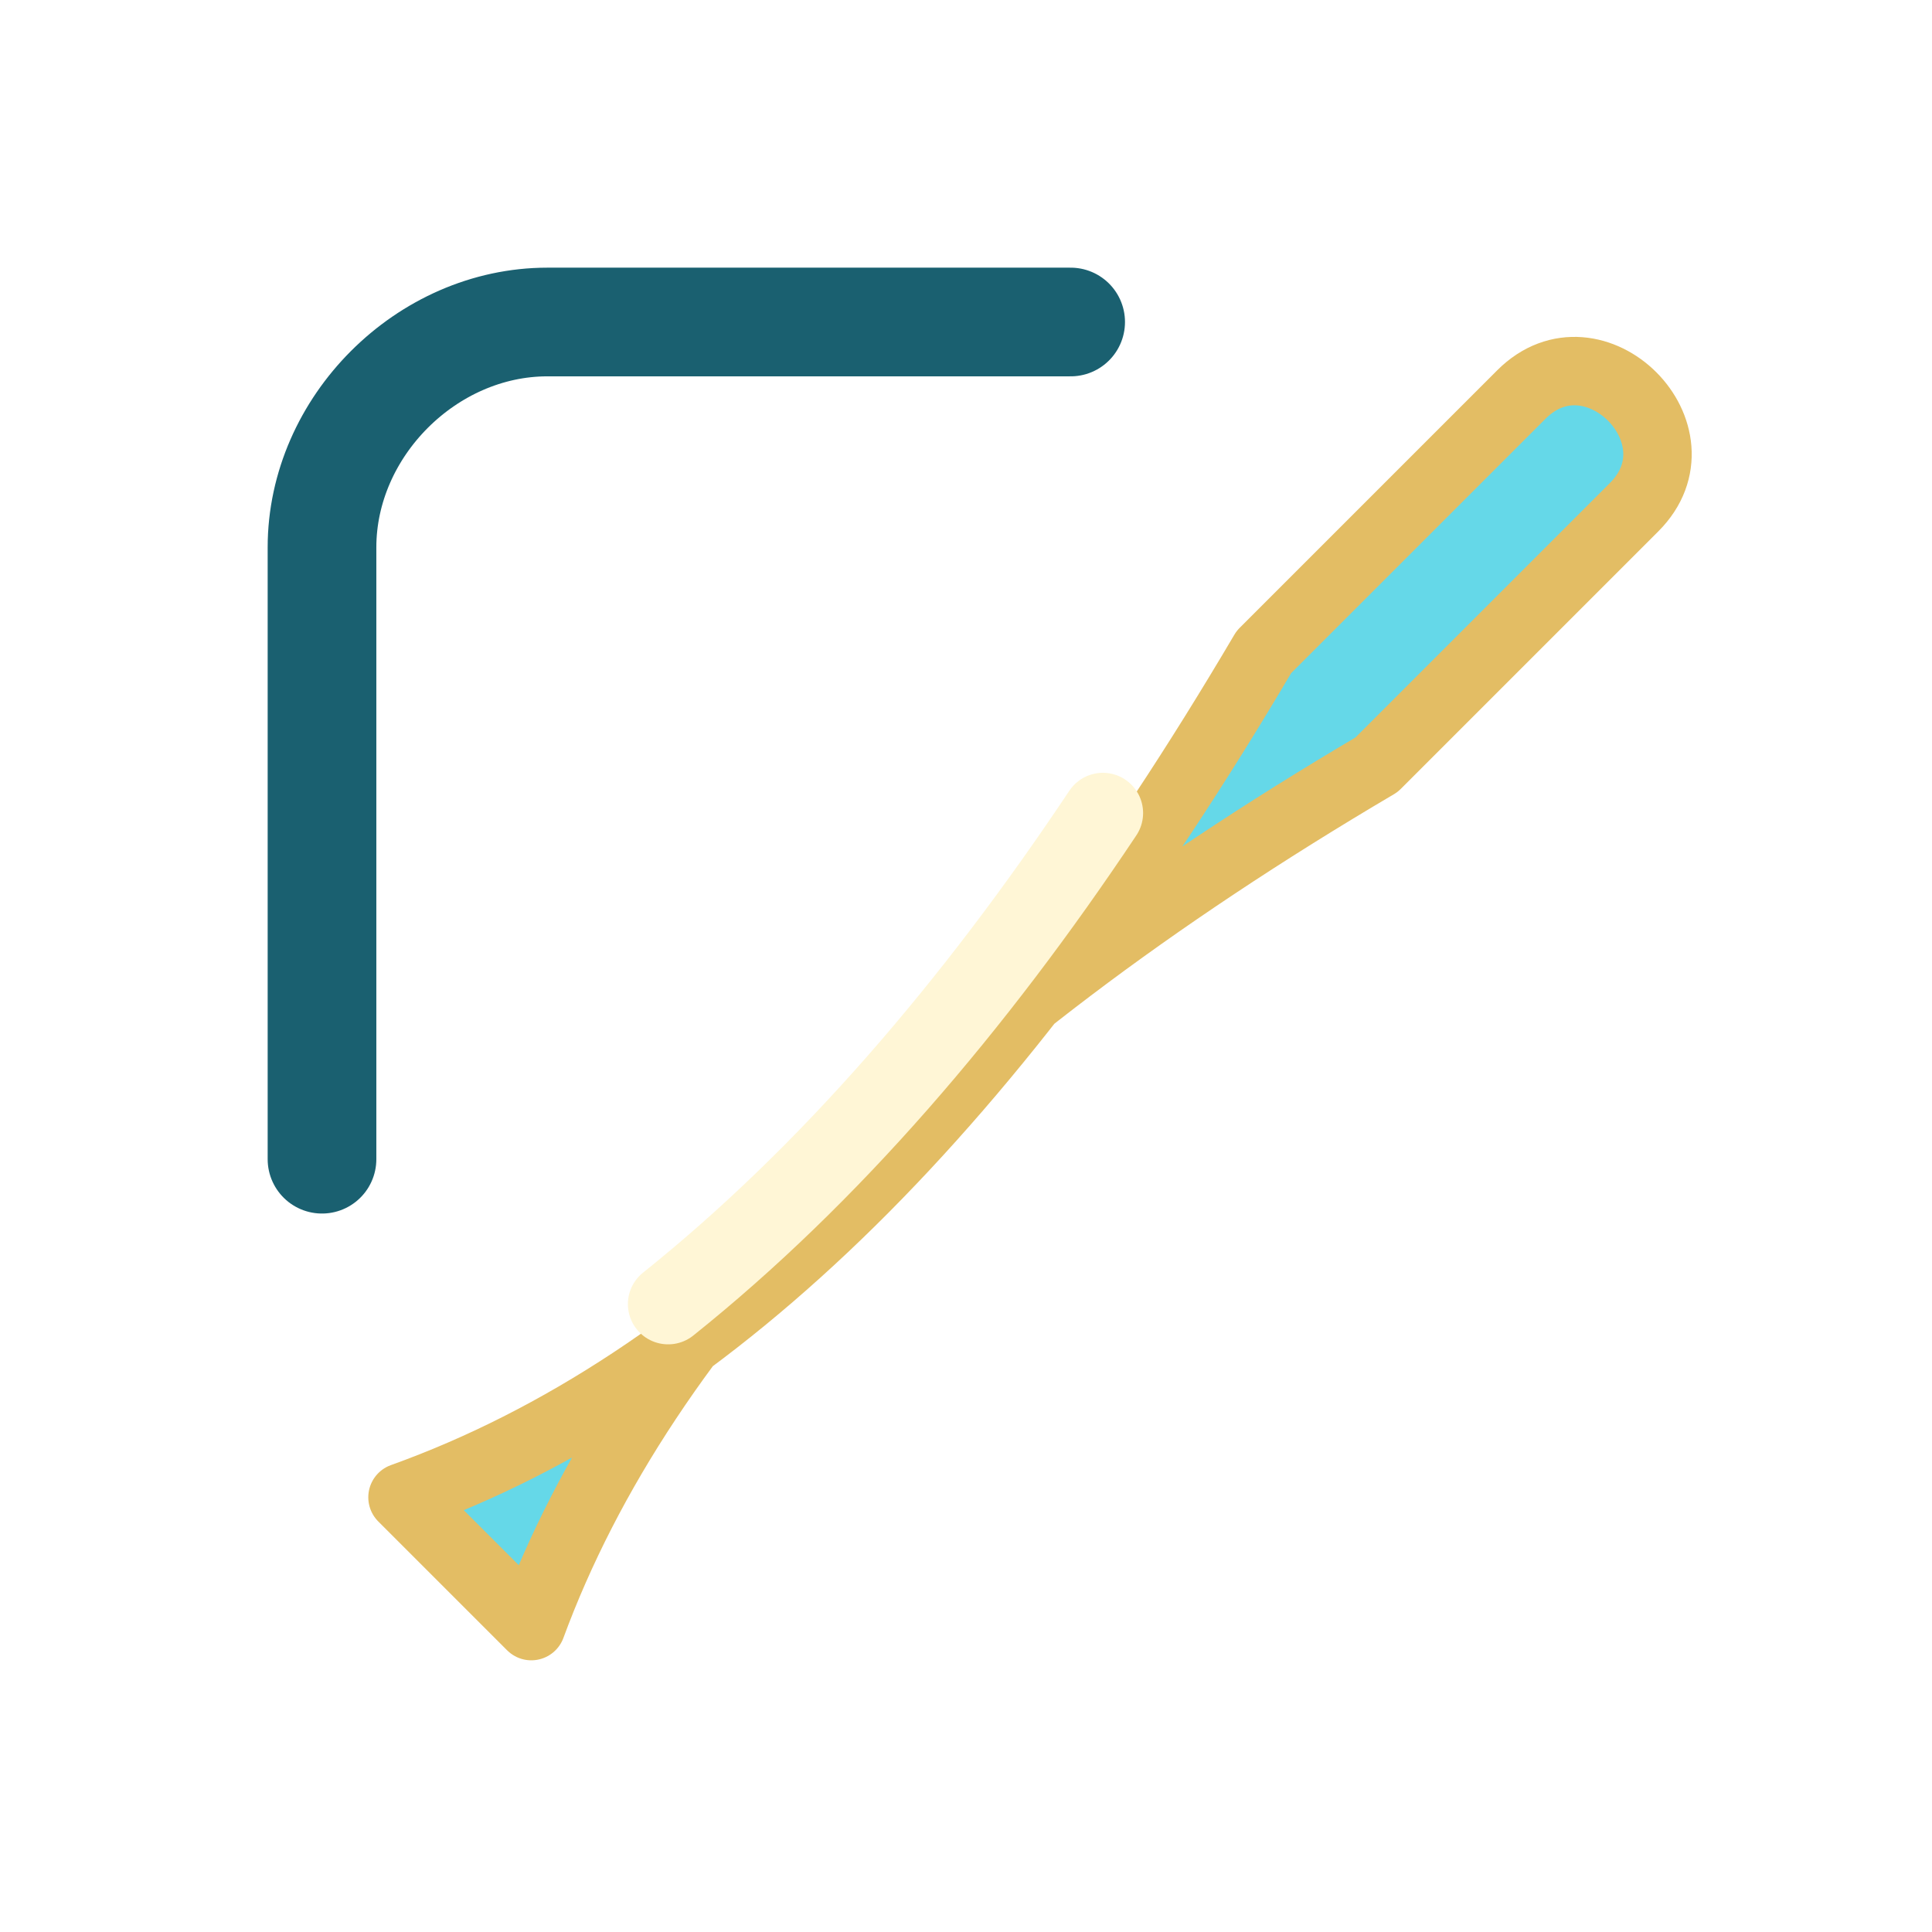
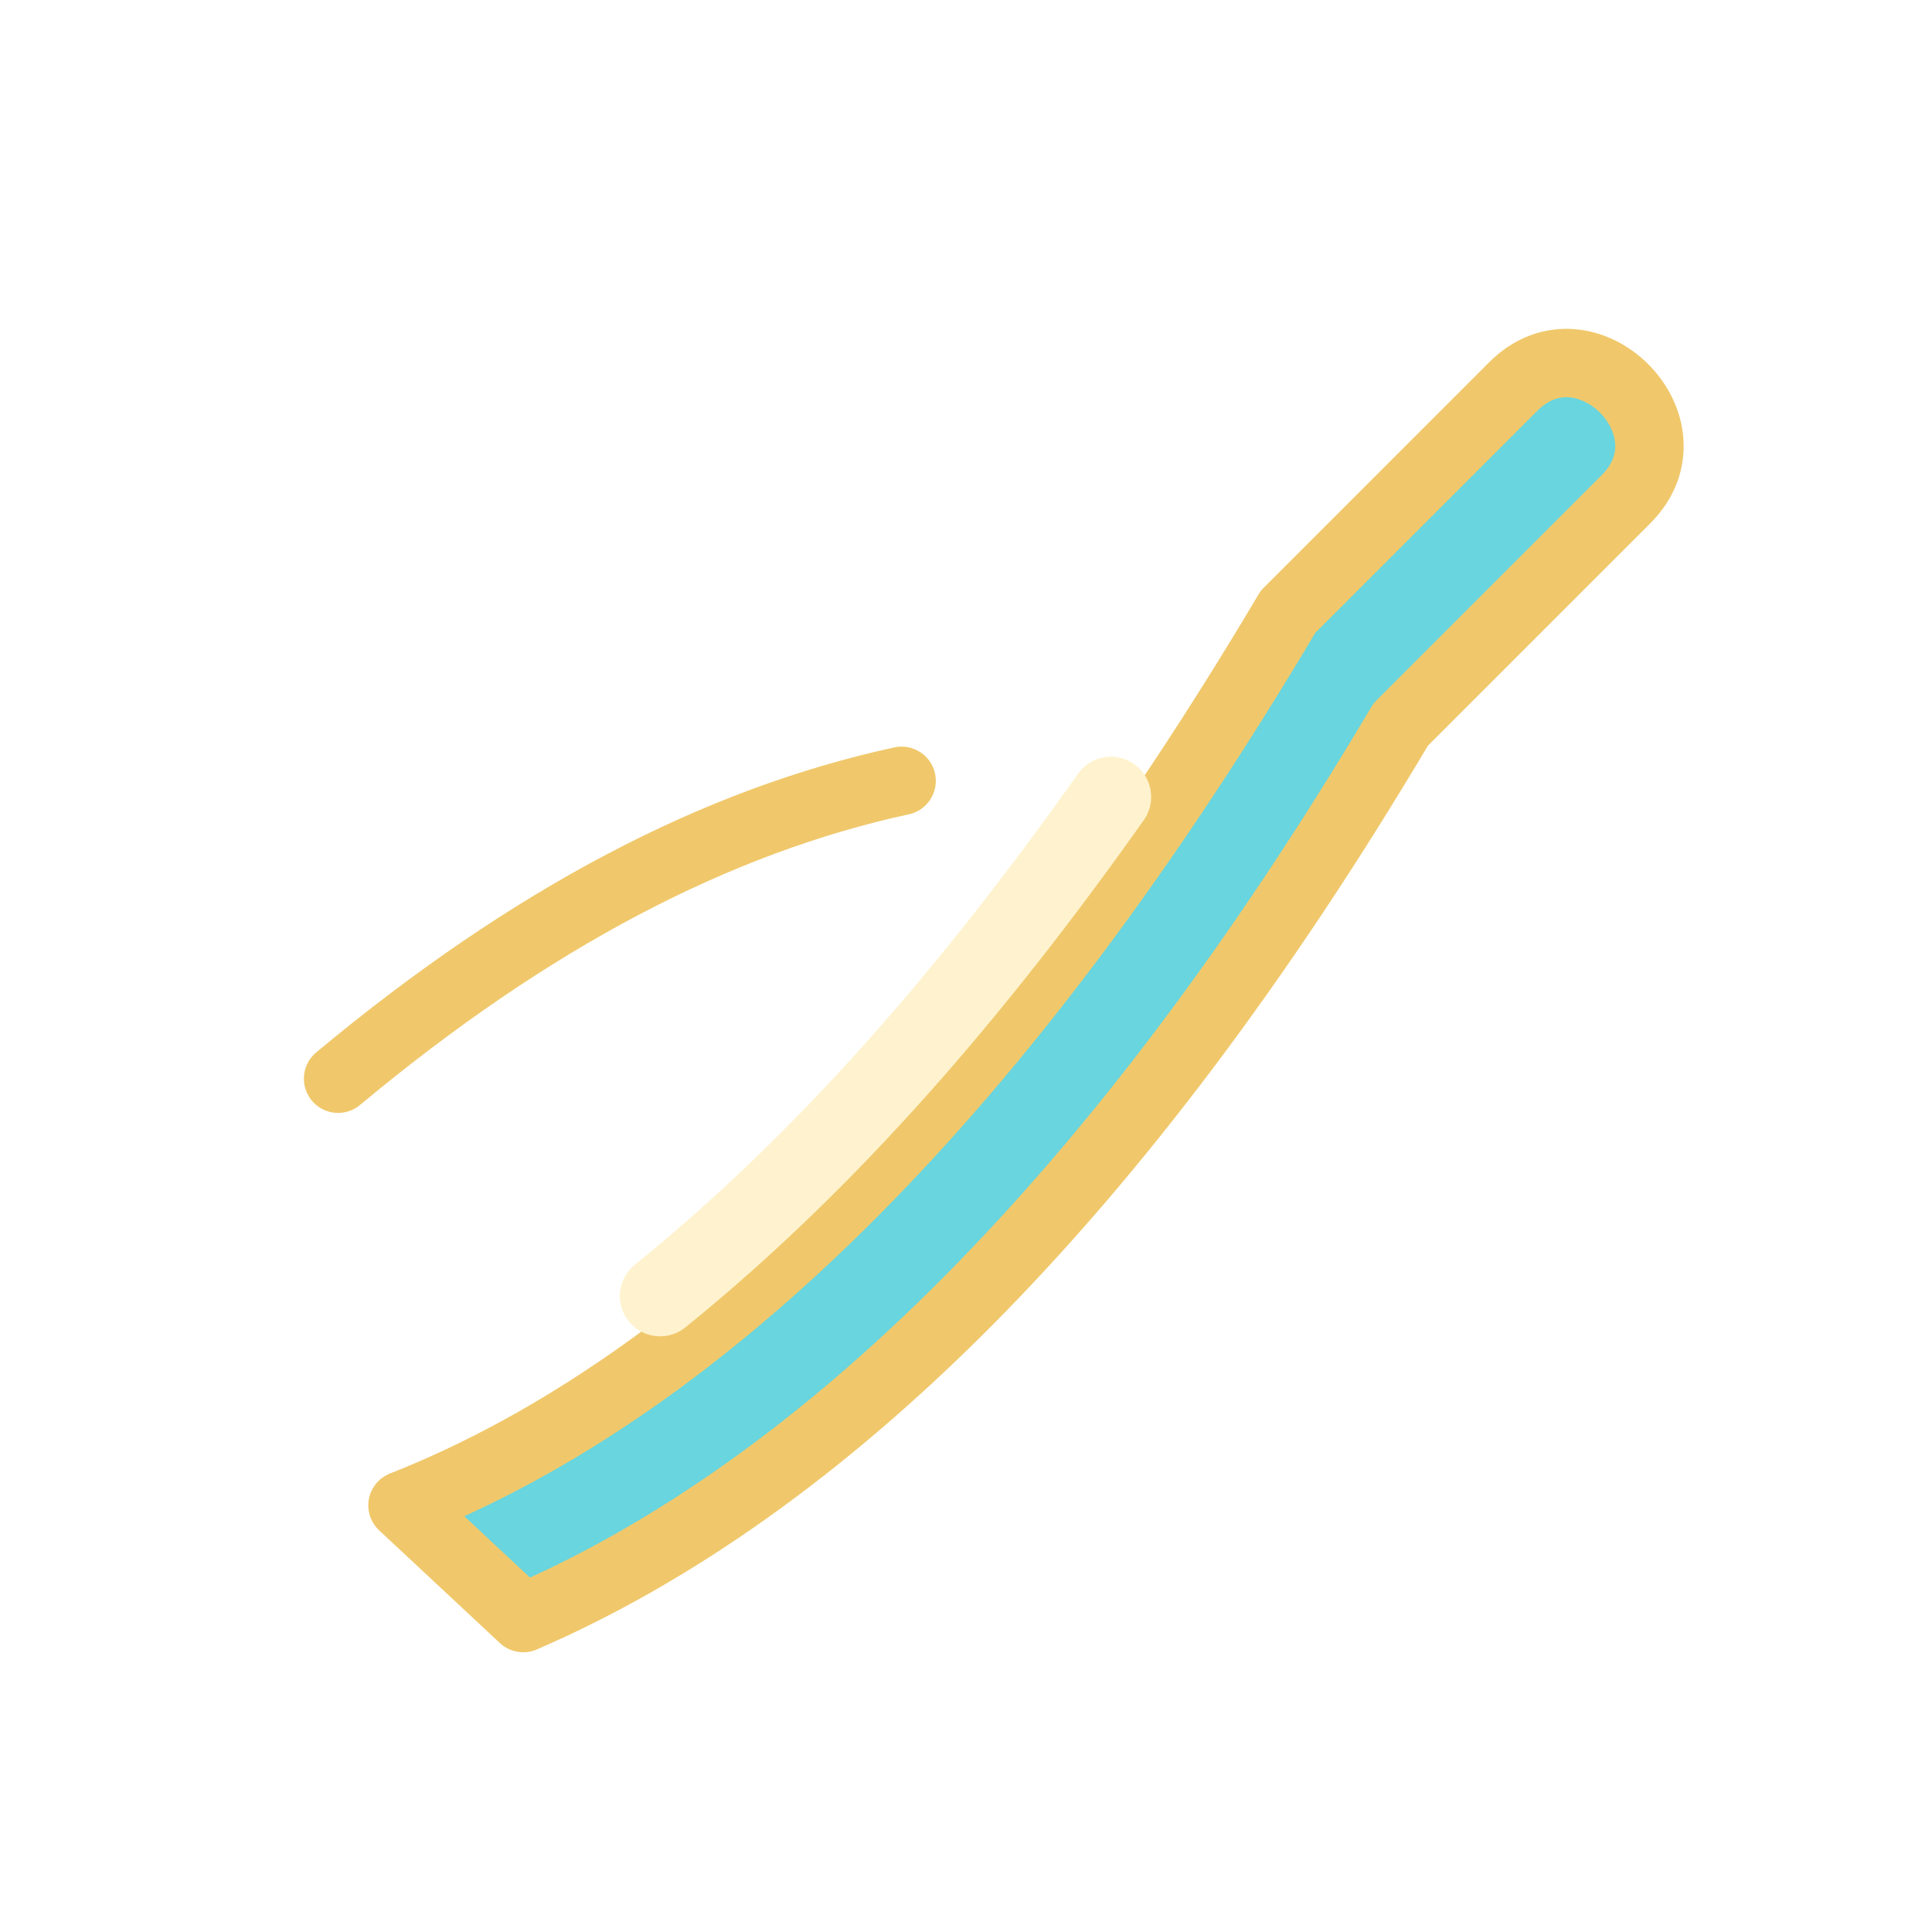
<svg xmlns="http://www.w3.org/2000/svg" class="dream-suisui-svg" viewBox="0 0 24 24" aria-hidden="true" focusable="false">
-   <path d="M5 18.6c3.9-1.4 7.4-4.9 10.7-10.5l3.2-3.2c.9-.9 2.3.5 1.4 1.4l-3.2 3.2C11.5 12.8 8 16.4 6.6 20.2L5 18.6Z" fill="#65d8e8" stroke="#e3bd64" stroke-width=".85" stroke-linejoin="round" />
-   <path d="M8.3 16.2c2-1.6 3.8-3.7 5.4-6.1" stroke="#fff6d6" stroke-width="1" stroke-linecap="round" />
-   <path d="M4 14.4V6.8C4 5.3 5.3 4 6.8 4h6.5" fill="none" stroke="#1a6070" stroke-width="1.35" stroke-linecap="round" />
+   <path d="M5 18.7c3.8-1.5 7.5-5.2 11-11.1l2.8-2.8c.9-.9 2.3.5 1.4 1.4l-2.8 2.8C13.9 14.9 10.2 18.5 6.5 20.1L5 18.7Z" fill="#68d5df" stroke="#f0c86b" stroke-width=".85" stroke-linejoin="round" />
+   <path d="M8.2 16.1c2.1-1.7 3.9-3.8 5.6-6.2" stroke="#fff3cf" stroke-width="1" stroke-linecap="round" />
+   <path d="M4.2 13.4c2.4-2 4.7-3.2 7-3.7" fill="none" stroke="#f0c86b" stroke-width=".85" stroke-linecap="round" />
</svg>
